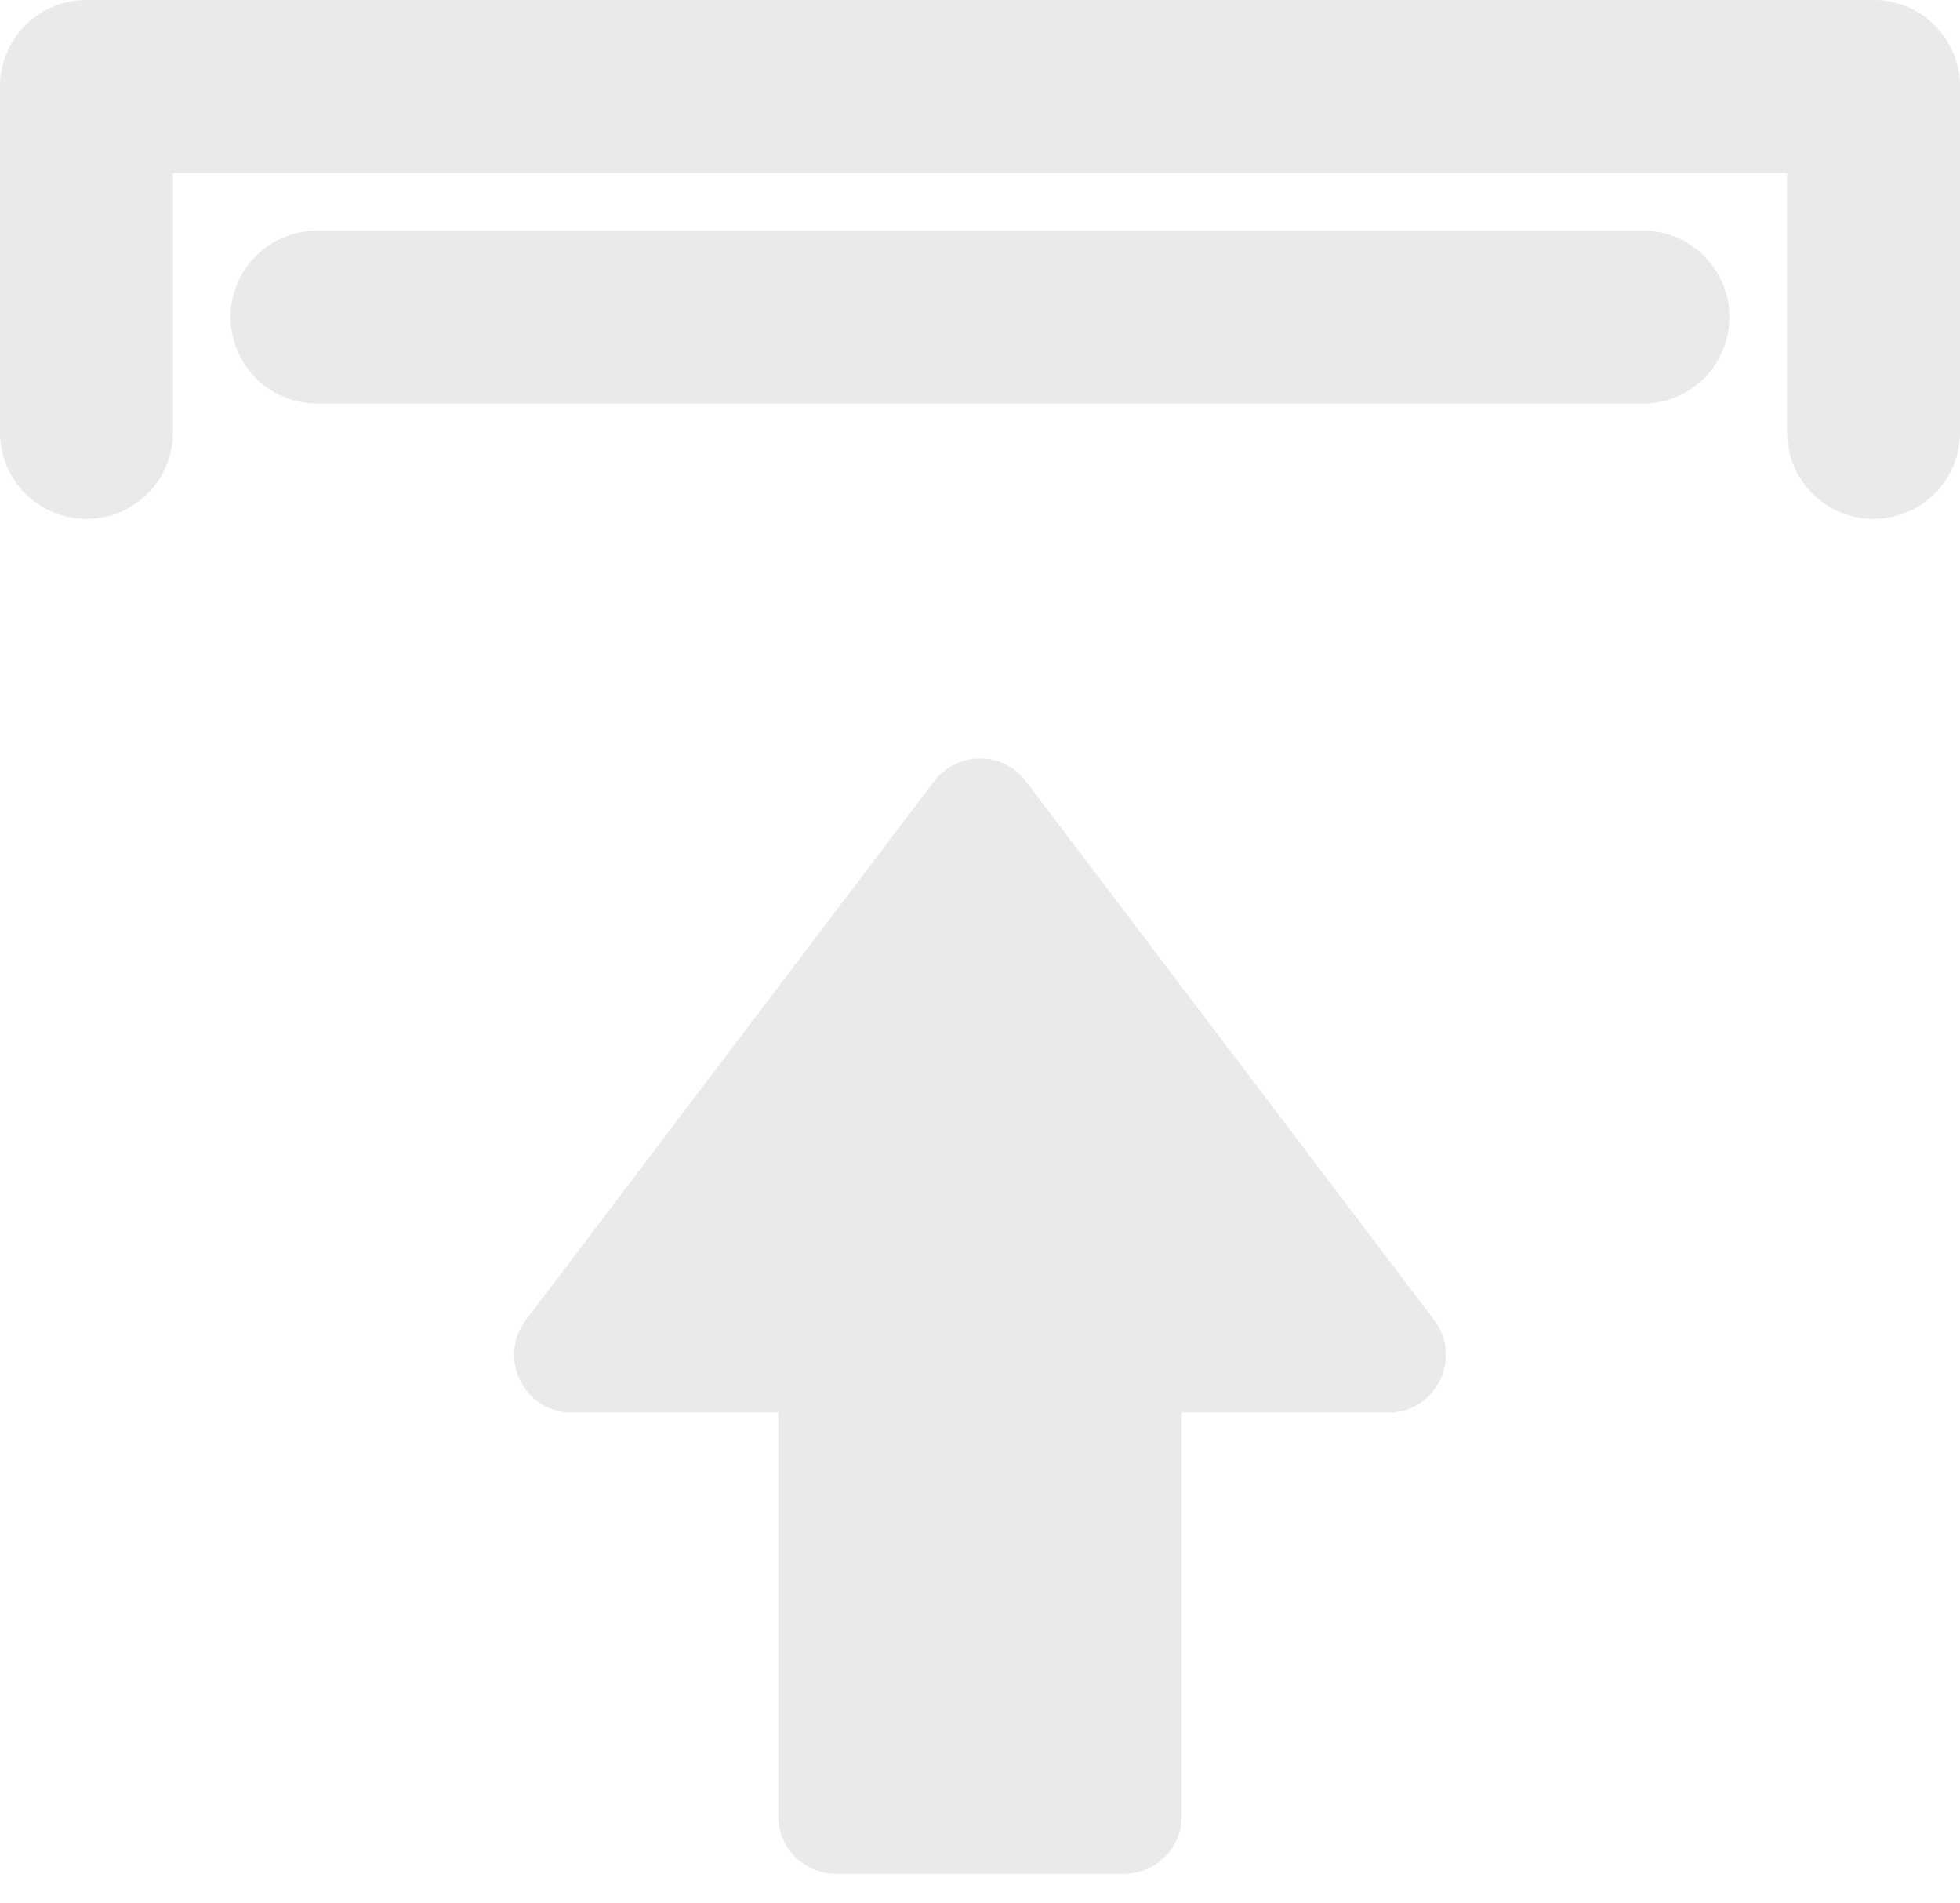
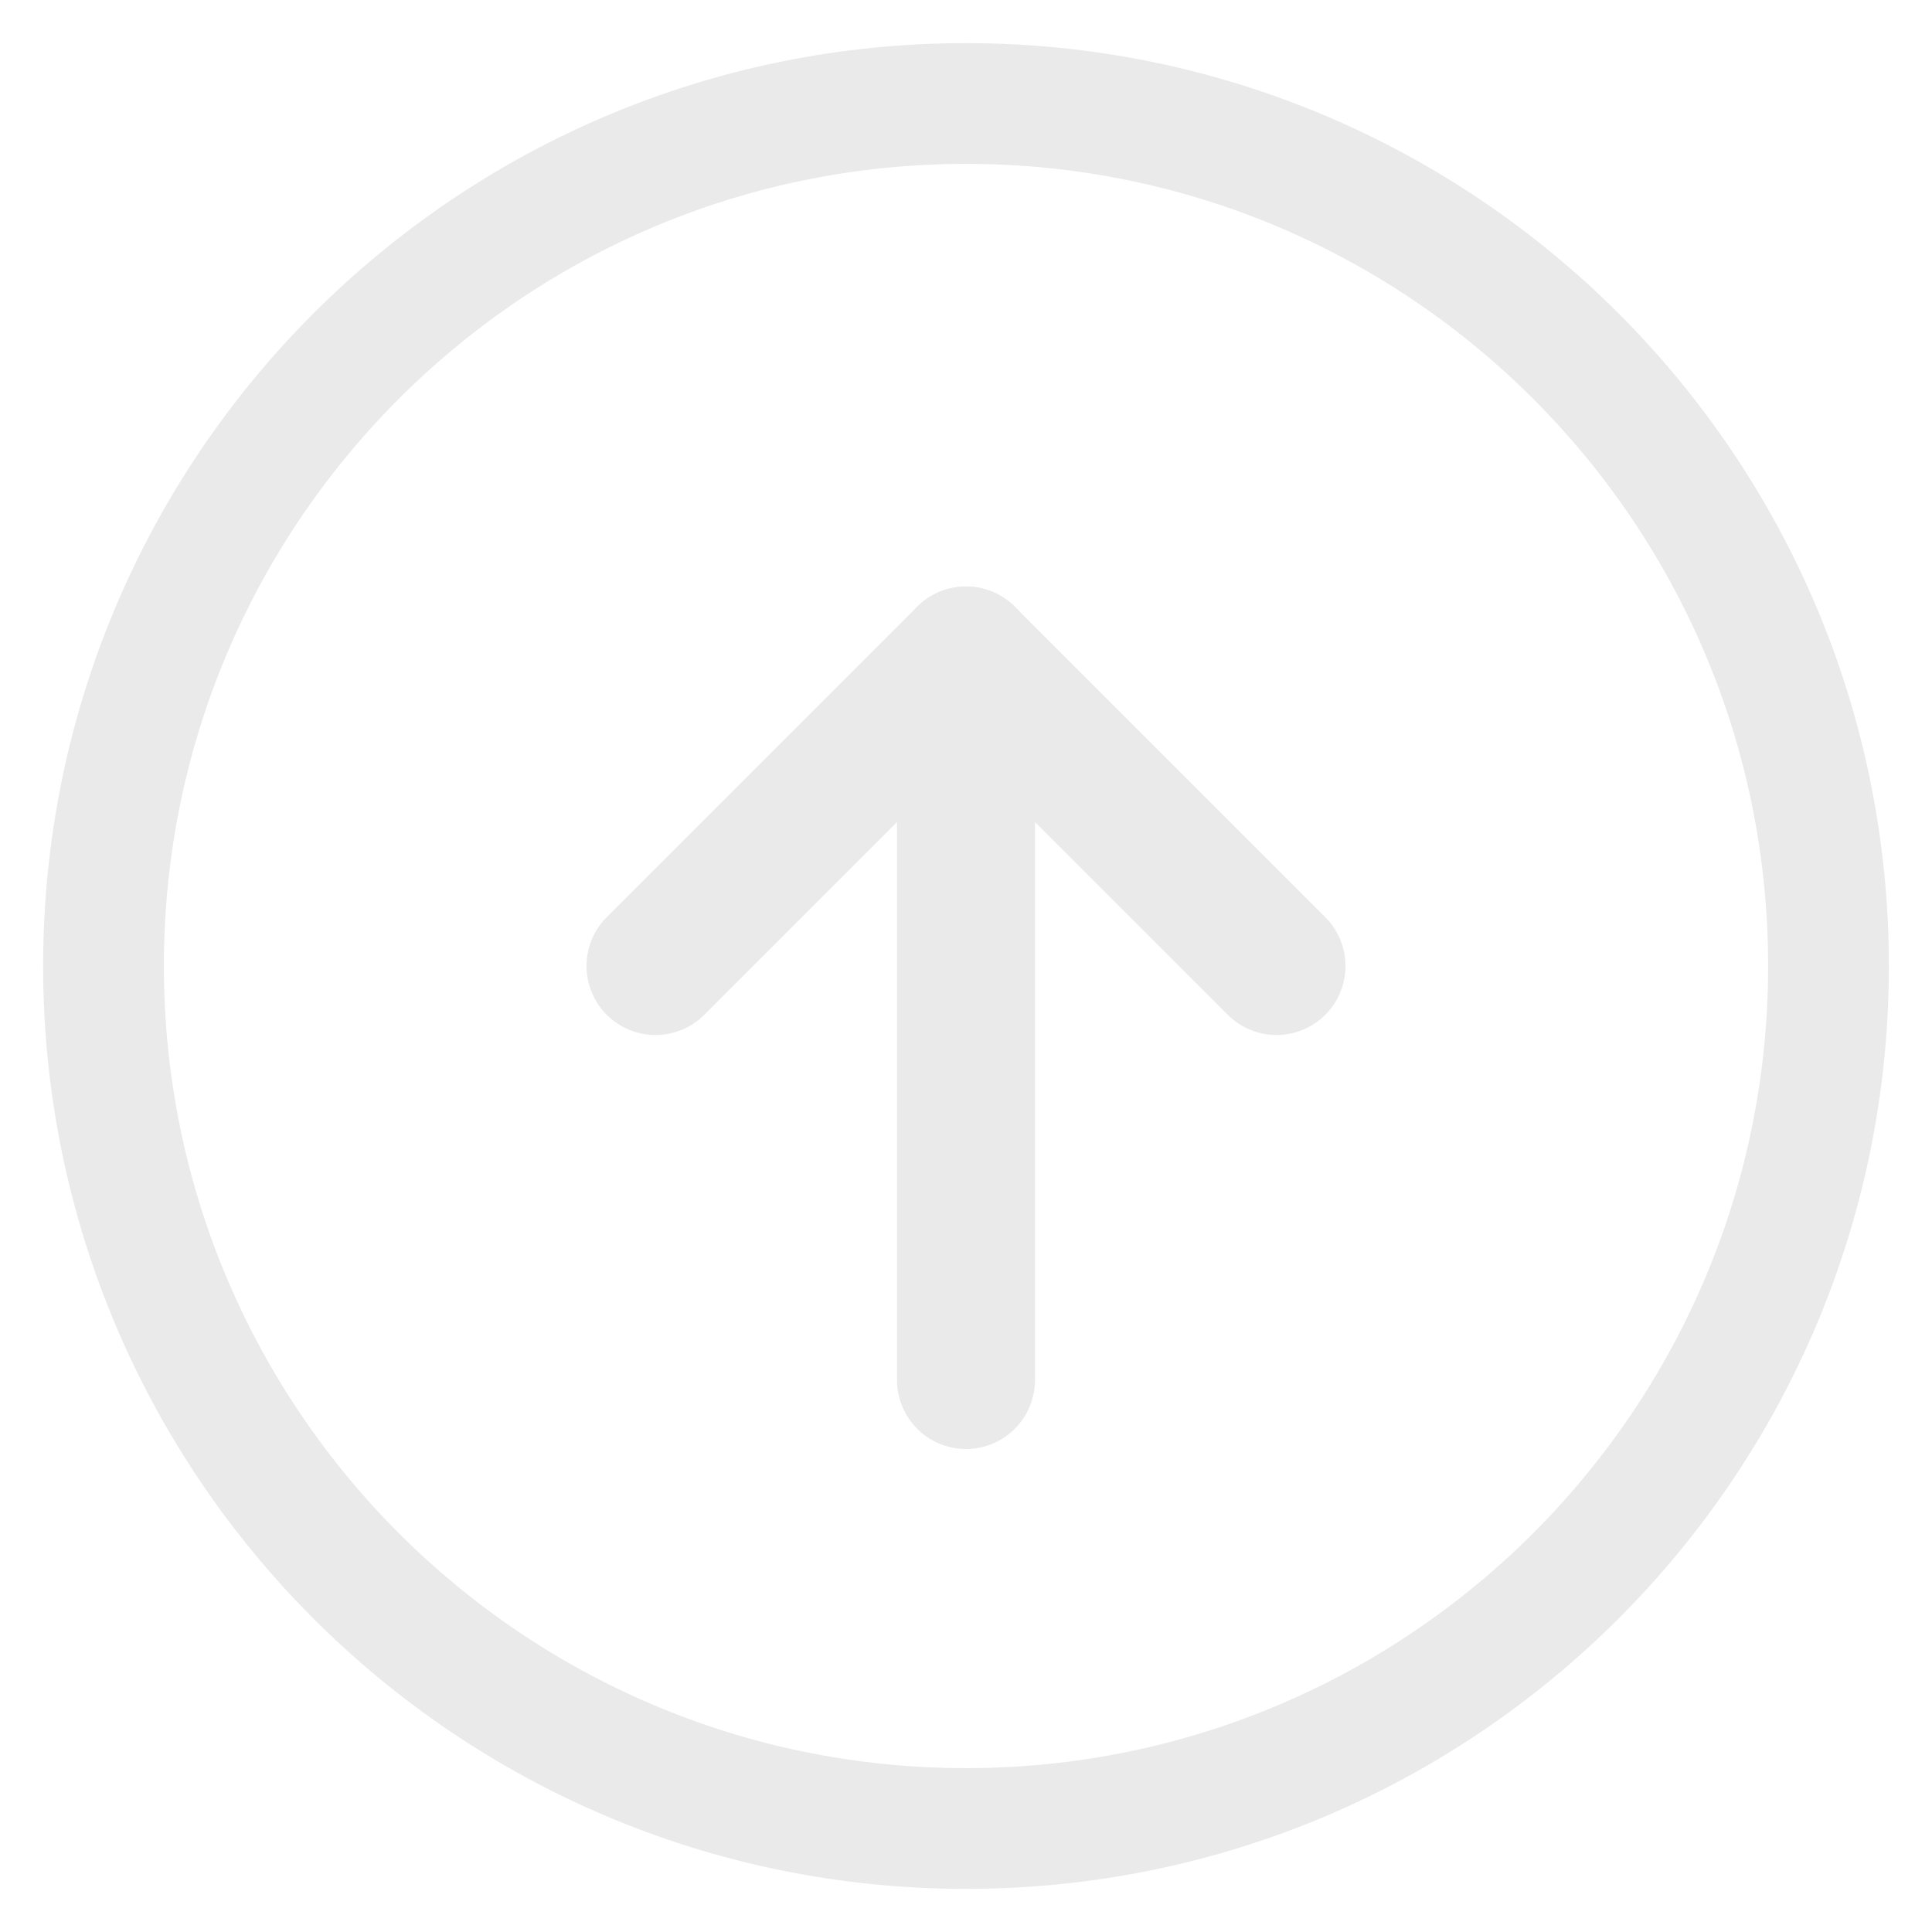
- <svg xmlns="http://www.w3.org/2000/svg" width="34" height="33" viewBox="0 0 34 33" fill="none">
-   <path d="M1.5 7.5V1.5H32.5V7.5M5.5 5.5H28.5" stroke="#EAEAEA" stroke-width="3" stroke-linecap="round" stroke-linejoin="round" />
-   <path d="M16.203 13.552C16.603 13.024 17.397 13.024 17.797 13.552L24.878 22.896C25.377 23.555 24.907 24.5 24.081 24.5L9.919 24.5C9.093 24.5 8.623 23.555 9.122 22.896L16.203 13.552Z" fill="#EAEAEA" />
-   <rect x="20.5" y="32.5" width="7" height="11" rx="1" transform="rotate(180 20.5 32.5)" fill="#EAEAEA" />
+ <svg xmlns="http://www.w3.org/2000/svg" width="28" height="28" viewBox="0 0 28 28" fill="none">
+   <circle cx="14" cy="14" r="12.5" stroke="#EAEAEA" stroke-width="1.75" />
+   <line x1="14" y1="20" x2="14" y2="10" stroke="#EAEAEA" stroke-width="2" stroke-linecap="round" />
+   <line x1="14" y1="9.5" x2="9.5" y2="14" stroke="#EAEAEA" stroke-width="2" stroke-linecap="round" />
+   <line x1="14" y1="9.5" x2="18.5" y2="14" stroke="#EAEAEA" stroke-width="2" stroke-linecap="round" />
</svg>
